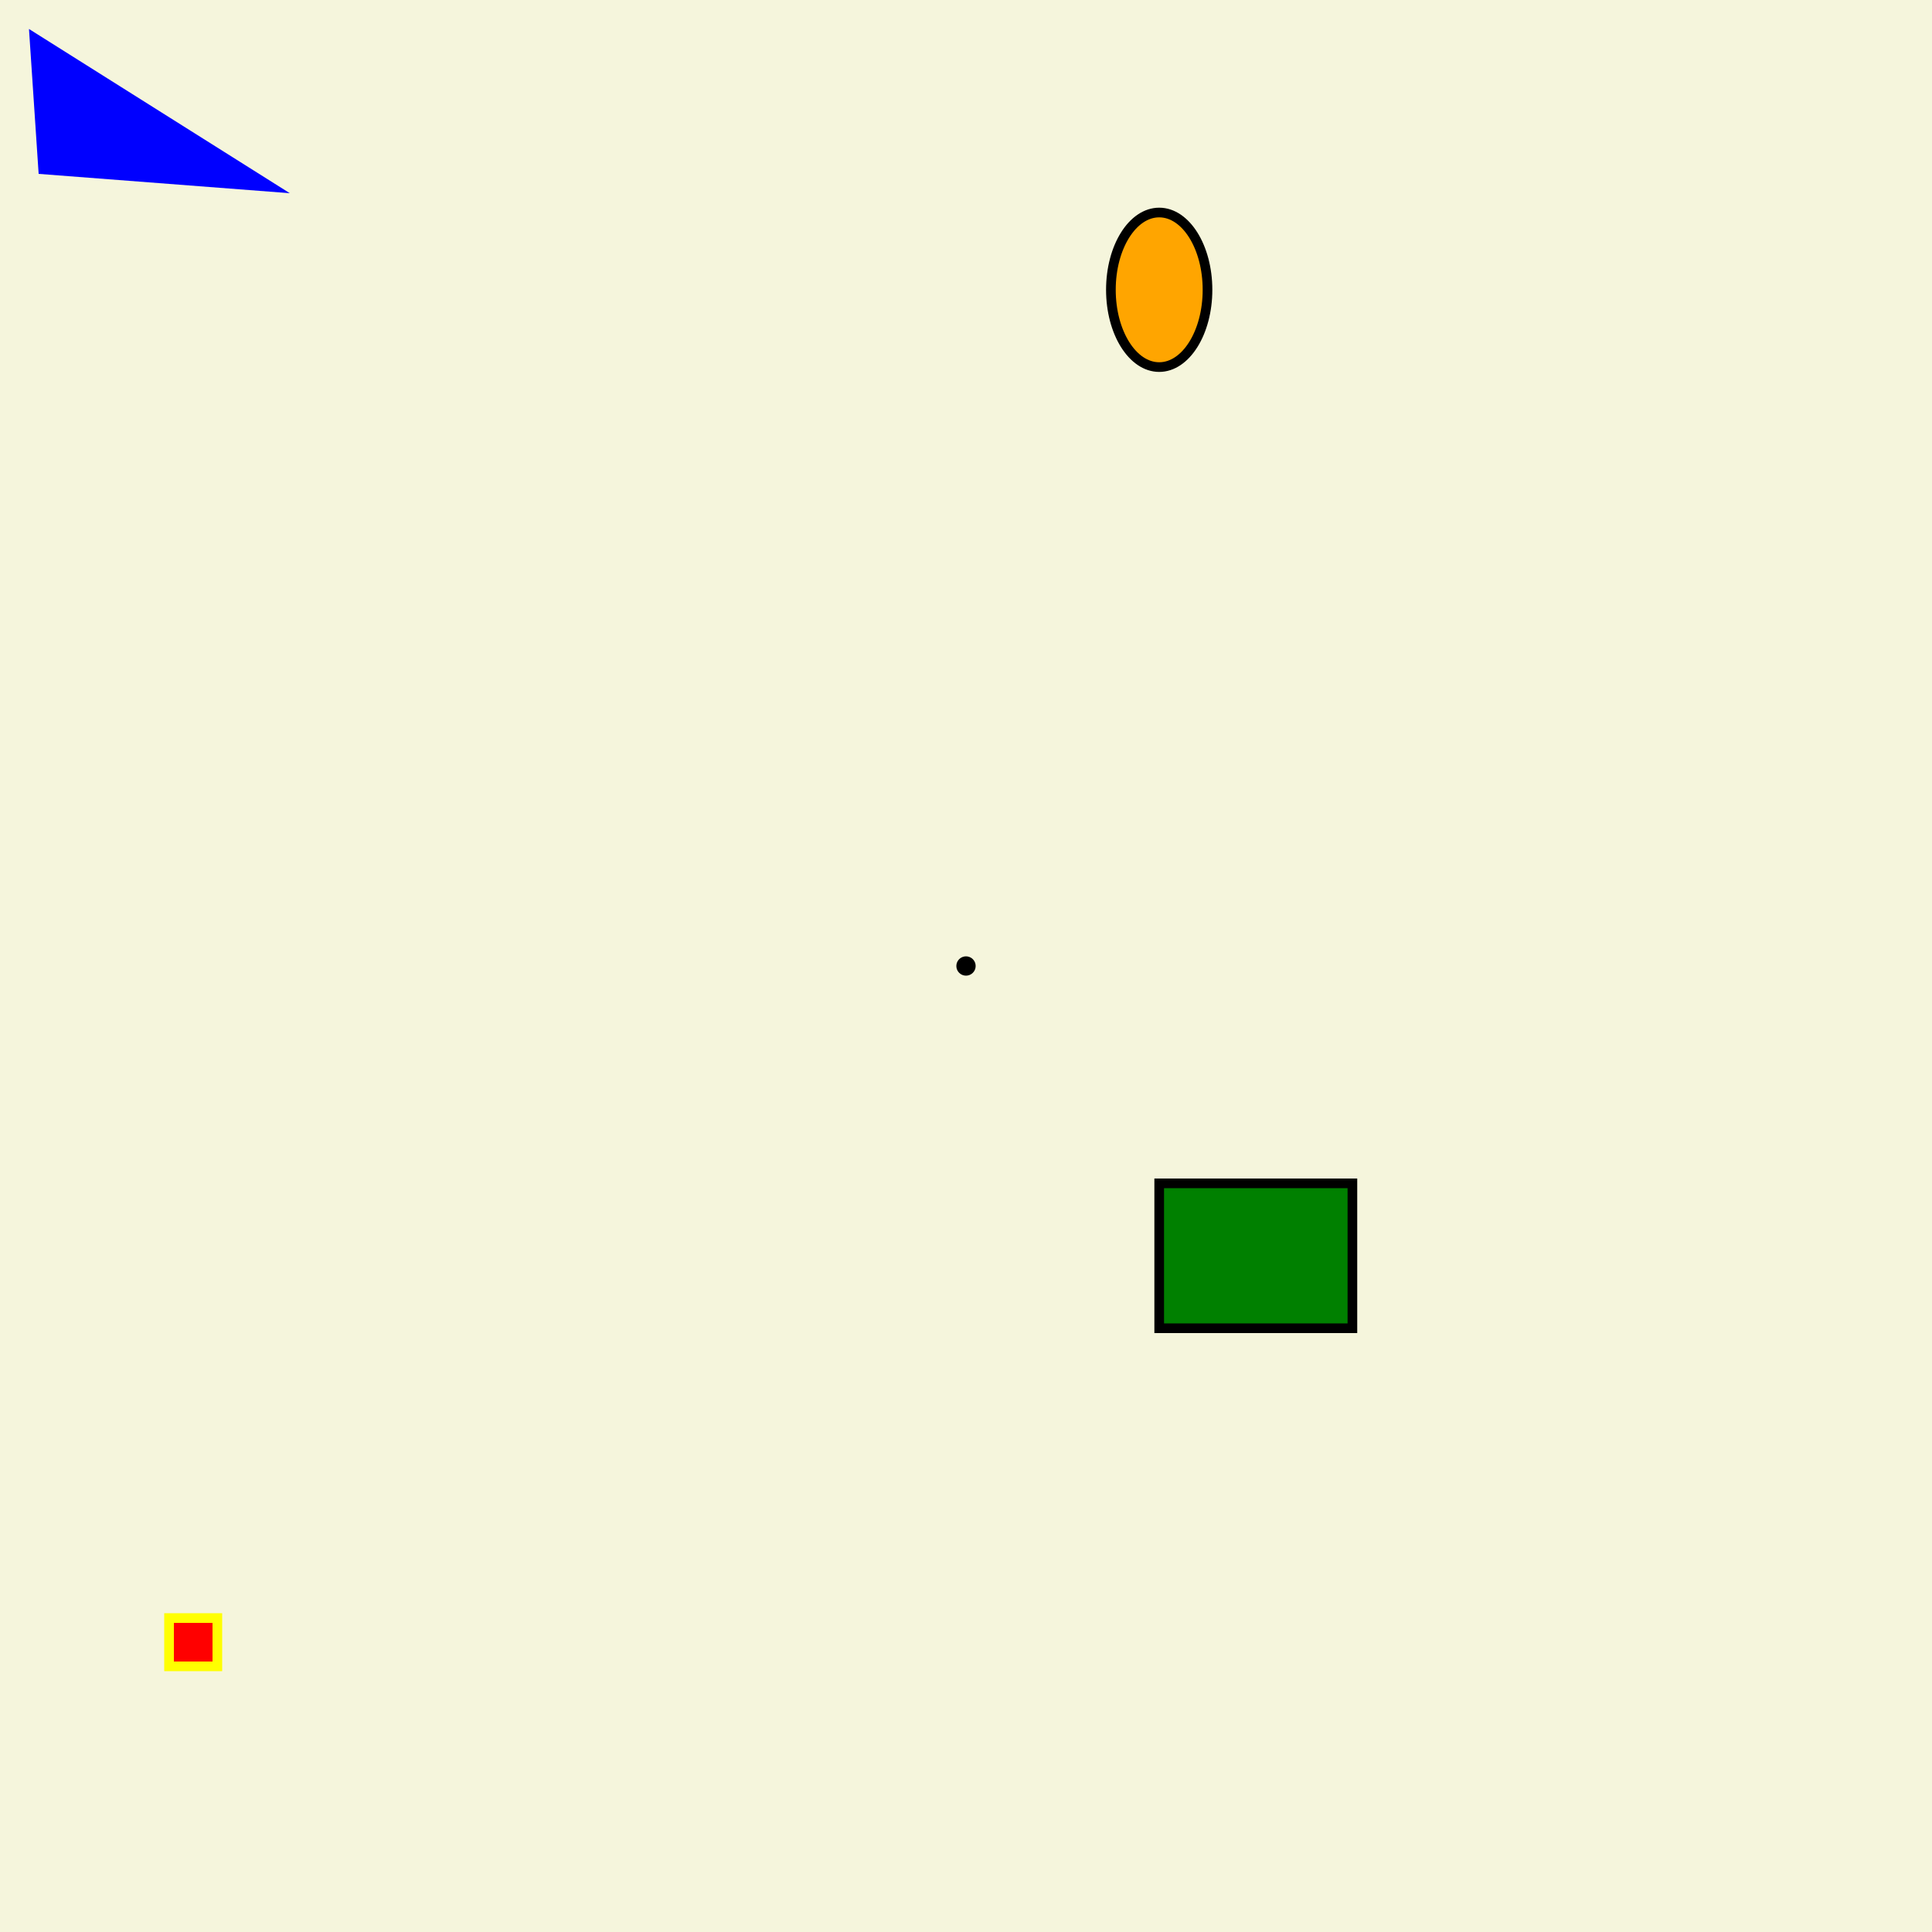
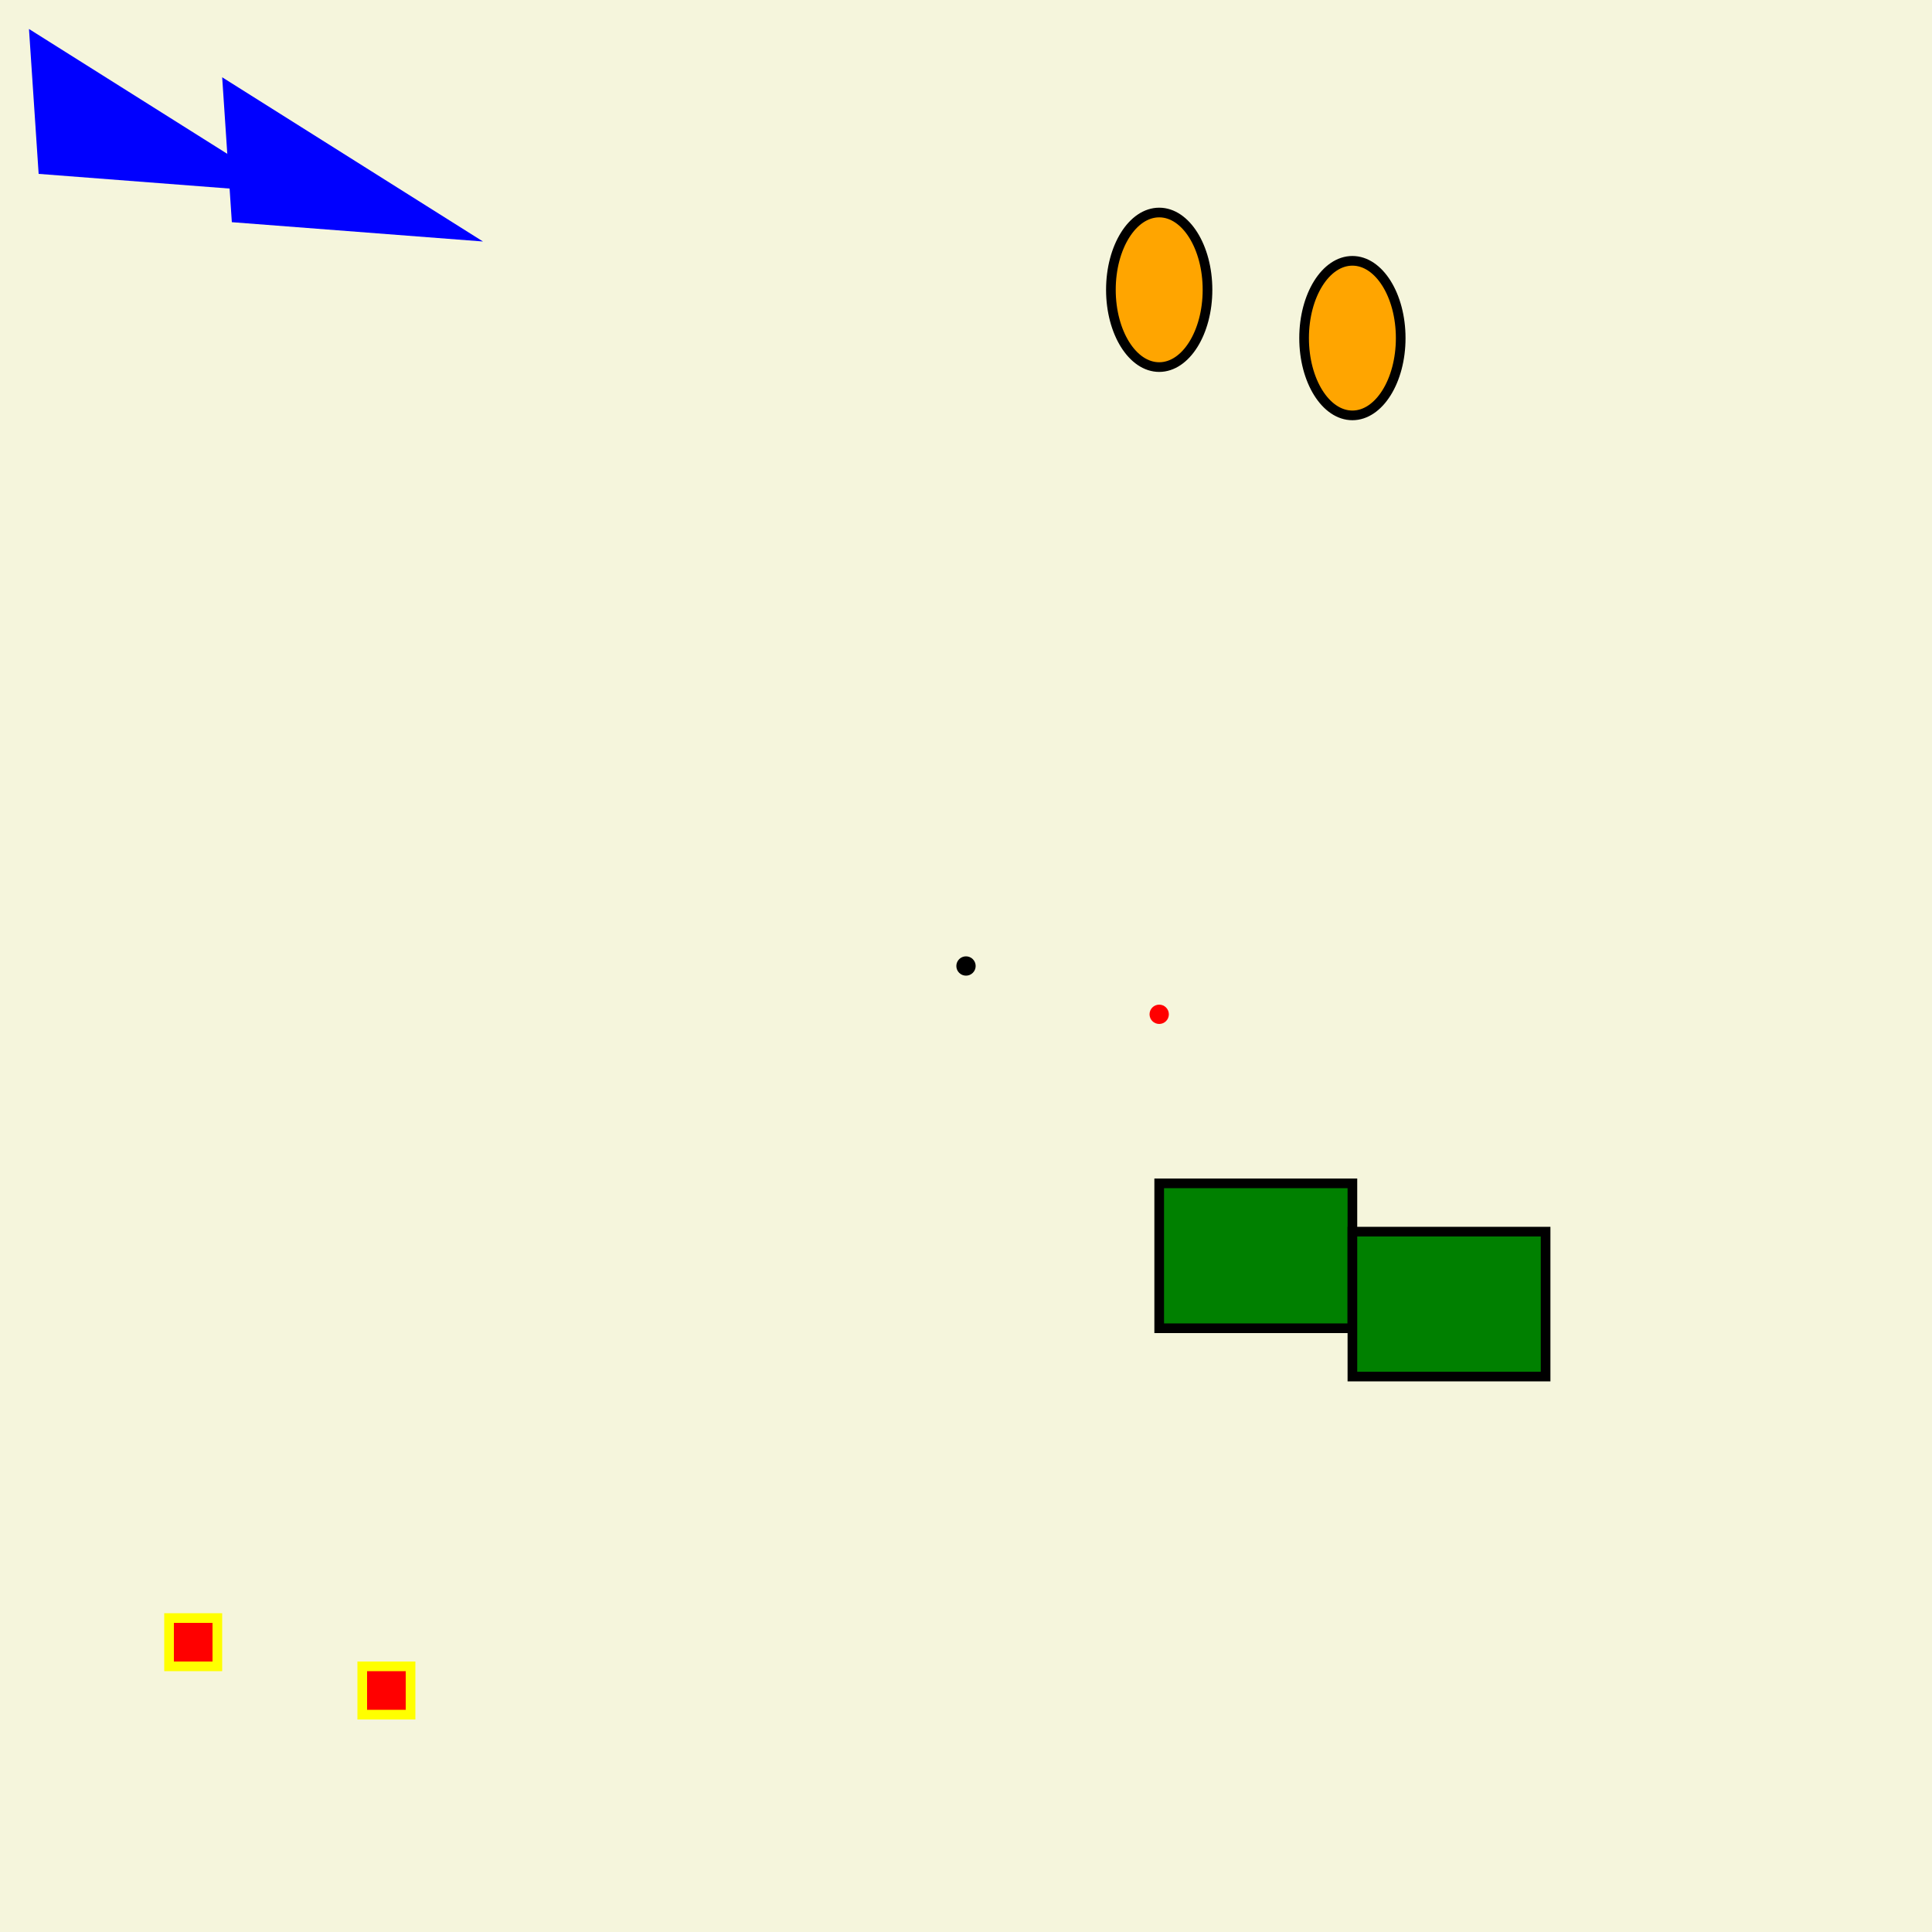
<svg xmlns="http://www.w3.org/2000/svg" width="200" height="200" viewBox="0 0 200 200">
  <defs>
</defs>
  <rect x="0" y="0" width="100%" height="100%" fill="beige" />
  <ellipse cx="100" cy="100" rx="0.5" ry="0.5" fill="none" stroke="black" stroke-width="1" />
+   <ellipse cx="120" cy="105" rx="0.5" ry="0.5" fill="none" stroke="red" stroke-width="1" />
  <path d="M3,3 L30,20 L4,18 Z" fill="blue" stroke="none" stroke-width="1" />
+   <path d="M23,8 L50,25 L24,23 Z" fill="blue" stroke="none" stroke-width="1" />
  <path d="M120.0,122.5 L140.0,122.5 L140.0,137.5 L120.0,137.5 Z" fill="green" stroke="black" stroke-width="1" />
+   <path d="M140.0,127.5 L160.0,127.5 L160.0,142.5 L140.0,142.5 Z" fill="green" stroke="black" stroke-width="1" />
  <path d="M17.5,167.5 L22.5,167.5 L22.5,172.5 L17.5,172.5 Z" fill="red" stroke="yellow" stroke-width="1" />
+   <path d="M37.5,172.5 L42.5,172.5 L42.5,177.5 L37.5,177.5 Z" fill="red" stroke="yellow" stroke-width="1" />
  <ellipse cx="120" cy="30" rx="5" ry="8" fill="orange" stroke="black" stroke-width="1" />
+   <ellipse cx="140" cy="35" rx="5" ry="8" fill="orange" stroke="black" stroke-width="1" />
</svg>
